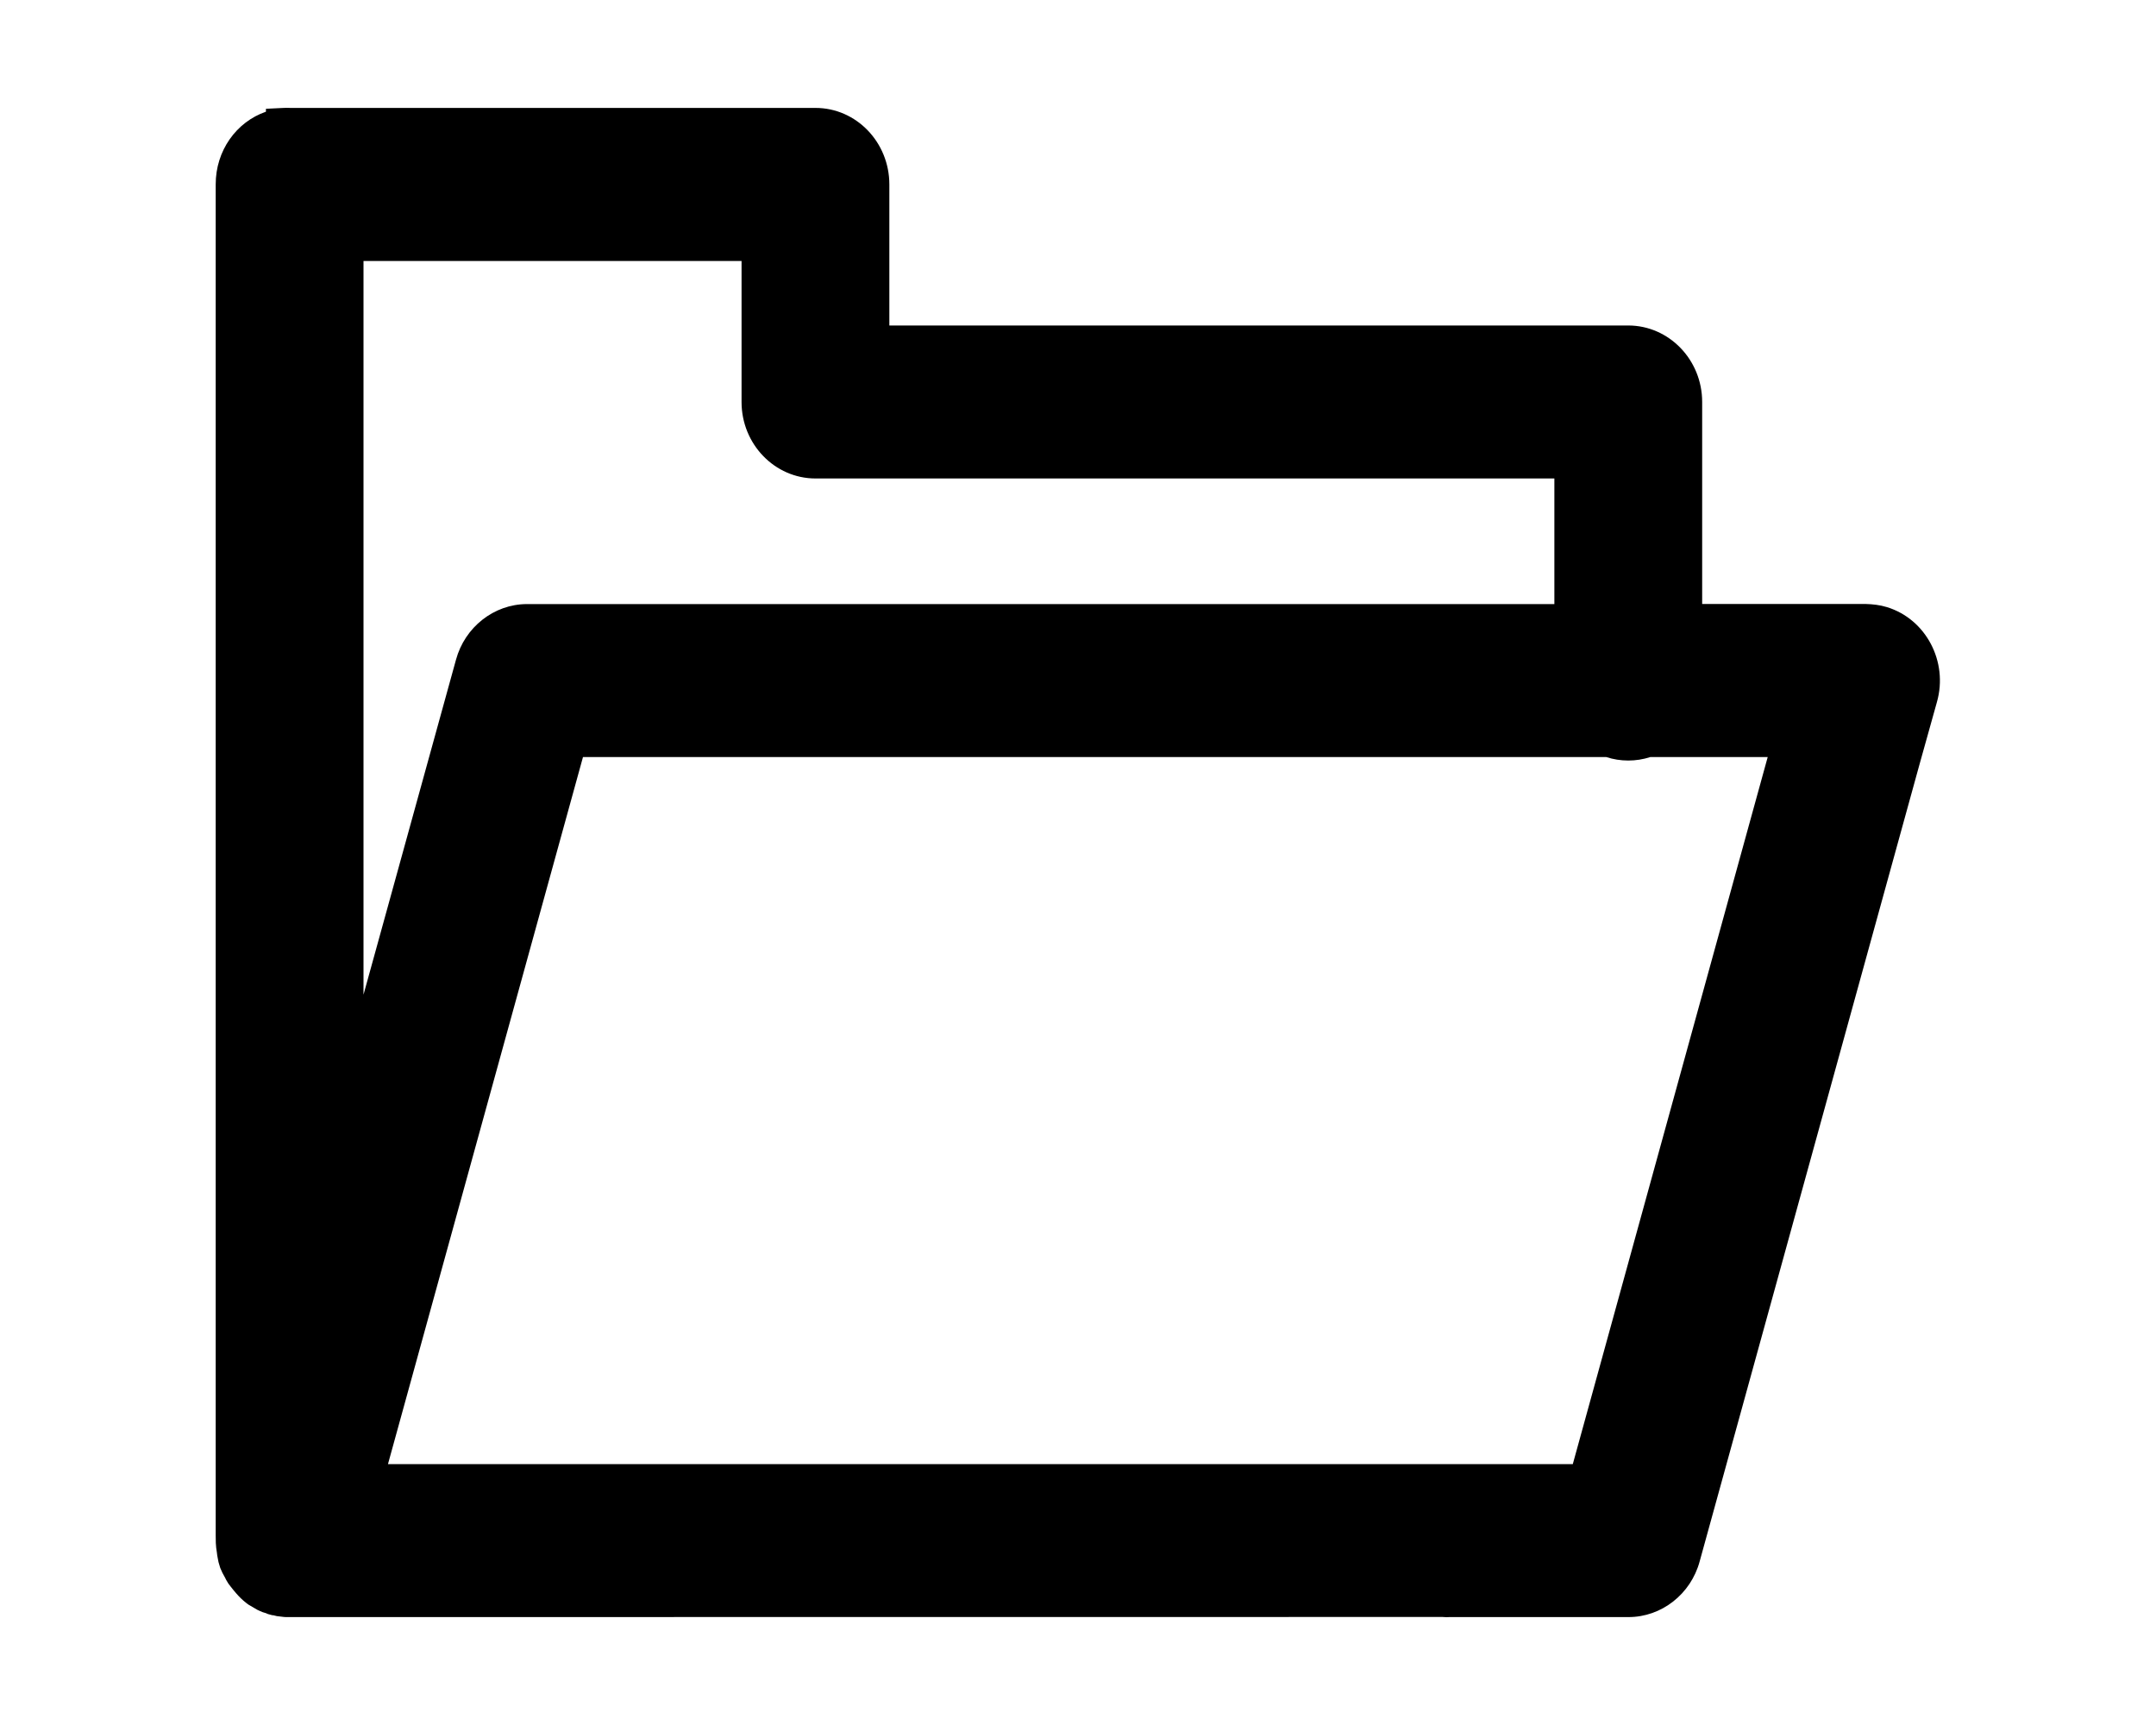
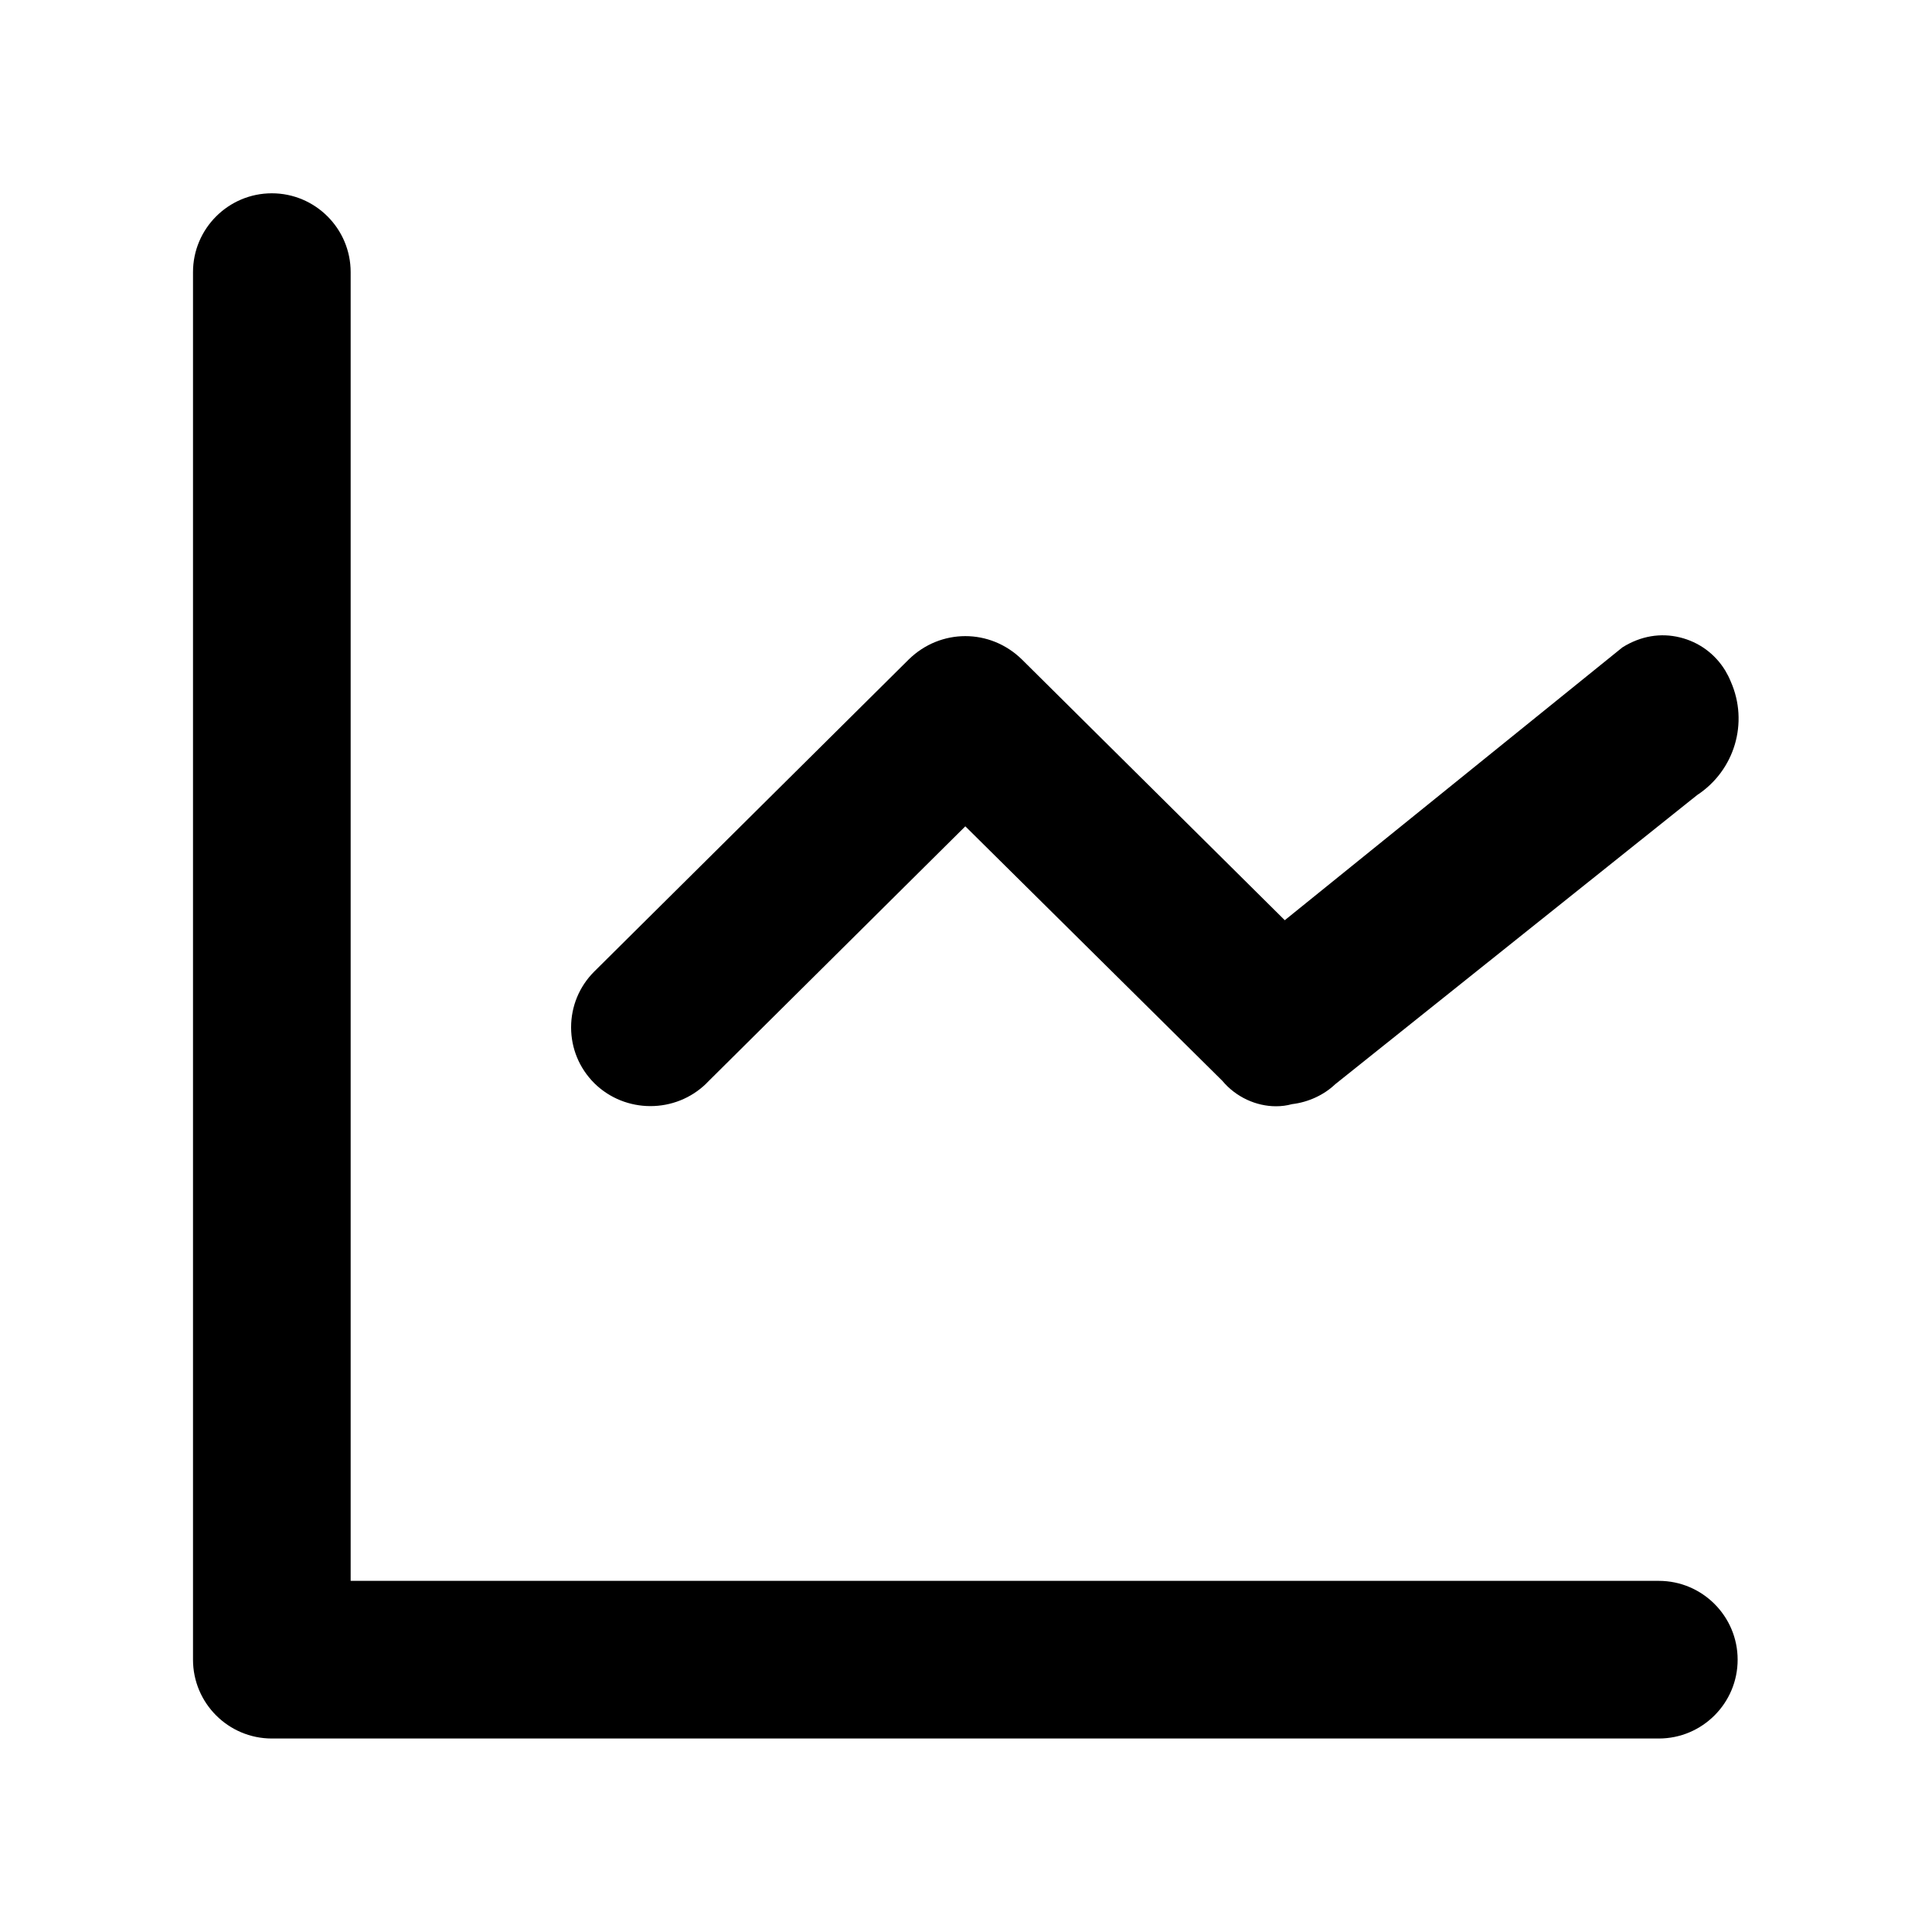
- <svg xmlns="http://www.w3.org/2000/svg" width="20" height="16">
-   <path d="M 17.503 5.631 C 17.438 5.611 17.373 5.604 17.305 5.602 C 17.305 5.602 15.79 5.602 15.79 5.602 C 15.79 5.602 15.79 3.728 15.79 3.728 C 15.79 3.337 15.482 3.019 15.104 3.019 C 15.104 3.019 8.25 3.019 8.25 3.019 C 8.25 3.019 8.25 1.711 8.25 1.711 C 8.25 1.319 7.943 1.001 7.565 1.001 C 7.565 1.001 2.695 1.001 2.695 1.001 C 2.673 1 2.652 1 2.63 1.001 C 2.63 1.001 2.467 1.009 2.467 1.009 C 2.467 1.009 2.467 1.036 2.467 1.036 C 2.192 1.131 2 1.398 2.001 1.711 C 2.001 1.711 2.001 14.245 2.001 14.245 C 2.001 14.245 2.002 14.311 2.002 14.311 C 2.003 14.341 2.007 14.371 2.012 14.401 C 2.012 14.401 2.015 14.426 2.015 14.426 C 2.017 14.438 2.019 14.45 2.02 14.453 C 2.022 14.465 2.024 14.477 2.027 14.489 C 2.027 14.489 2.043 14.543 2.043 14.543 C 2.043 14.543 2.063 14.588 2.063 14.588 C 2.071 14.603 2.079 14.617 2.087 14.632 C 2.087 14.632 2.098 14.654 2.098 14.654 C 2.105 14.666 2.112 14.678 2.119 14.689 C 2.119 14.689 2.142 14.719 2.142 14.719 C 2.151 14.731 2.16 14.742 2.169 14.753 C 2.169 14.753 2.172 14.756 2.172 14.756 C 2.182 14.768 2.193 14.782 2.212 14.802 C 2.24 14.832 2.271 14.859 2.304 14.883 C 2.304 14.883 2.388 14.932 2.388 14.932 C 2.404 14.94 2.421 14.947 2.438 14.954 C 2.438 14.954 2.465 14.962 2.465 14.962 C 2.472 14.965 2.479 14.968 2.486 14.971 C 2.486 14.971 2.527 14.982 2.527 14.982 C 2.527 14.982 2.535 14.982 2.535 14.982 C 2.546 14.985 2.557 14.988 2.568 14.99 C 2.568 14.99 2.593 14.993 2.593 14.993 C 2.607 14.995 2.621 14.997 2.635 14.998 C 2.635 14.998 2.653 14.999 2.653 14.999 C 2.667 14.999 2.68 14.999 2.687 14.999 C 2.687 14.999 13.381 14.998 13.381 14.998 C 13.394 14.999 13.407 15 13.418 15 C 13.429 15 13.438 14.999 13.444 14.999 C 13.444 14.999 15.103 14.999 15.103 14.999 C 15.105 14.999 15.106 14.999 15.107 14.999 C 15.413 14.999 15.685 14.786 15.767 14.482 C 15.767 14.482 17.807 7.087 17.807 7.087 C 17.807 7.087 17.968 6.511 17.968 6.511 C 18.074 6.136 17.865 5.741 17.503 5.631 Z M 7.565 4.438 C 7.565 4.438 14.419 4.438 14.419 4.438 C 14.419 4.438 14.419 5.603 14.419 5.603 C 14.419 5.603 4.887 5.603 4.887 5.603 C 4.582 5.604 4.312 5.817 4.23 6.119 C 4.23 6.119 3.372 9.226 3.372 9.226 C 3.372 9.226 3.372 2.421 3.372 2.421 C 3.372 2.421 6.879 2.421 6.879 2.421 C 6.879 2.421 6.879 3.729 6.879 3.729 C 6.879 4.12 7.187 4.438 7.565 4.438 Z M 16.398 7.022 C 16.398 7.022 14.59 13.58 14.59 13.58 C 14.59 13.58 3.599 13.58 3.599 13.58 C 3.599 13.58 5.408 7.022 5.408 7.022 C 5.408 7.022 14.9 7.022 14.9 7.022 C 15.033 7.065 15.176 7.065 15.309 7.022 C 15.309 7.022 16.398 7.022 16.398 7.022 Z" />
+ <svg xmlns="http://www.w3.org/2000/svg" width="20" height="20">
+   <g>
+     <rect fill="none" id="canvas_background" height="22" width="22" y="-1" x="-1" />
+   </g>
+   <g>
+     <path id="svg_1" d="m17.172,16.365c0,0 -13.542,0 -13.542,0c0,0 0,-13.548 0,-13.548c0,-0.45 -0.366,-0.816 -0.816,-0.816c-0.45,0 -0.816,0.366 -0.816,0.816c0,0 0,14.364 0,14.364c0,0.45 0.366,0.816 0.816,0.816c0,0 14.358,0 14.358,0c0.45,0 0.816,-0.366 0.816,-0.816c0,-0.45 -0.366,-0.816 -0.816,-0.816zm-9.857,-5.153c0,0 2.678,-2.658 2.678,-2.658c0,0 2.661,2.635 2.661,2.635c0.141,0.169 0.351,0.263 0.555,0.263c0.056,0 0.112,-0.007 0.166,-0.022c0.171,-0.02 0.333,-0.097 0.447,-0.206c0,0 3.746,-2.993 3.746,-2.993c0.39,-0.256 0.536,-0.751 0.349,-1.175c-0.016,-0.04 -0.036,-0.079 -0.057,-0.114c-0.106,-0.174 -0.273,-0.296 -0.471,-0.344c-0.197,-0.048 -0.402,-0.016 -0.593,0.103c0,0 -3.496,2.825 -3.496,2.825c0,0 -2.723,-2.701 -2.723,-2.701c-0.328,-0.32 -0.841,-0.32 -1.169,0.001c0,0 -3.257,3.232 -3.257,3.232c-0.154,0.154 -0.239,0.359 -0.239,0.577c0,0.218 0.085,0.423 0.24,0.578c0.32,0.316 0.841,0.317 1.163,-0z" />
+   </g>
</svg>
